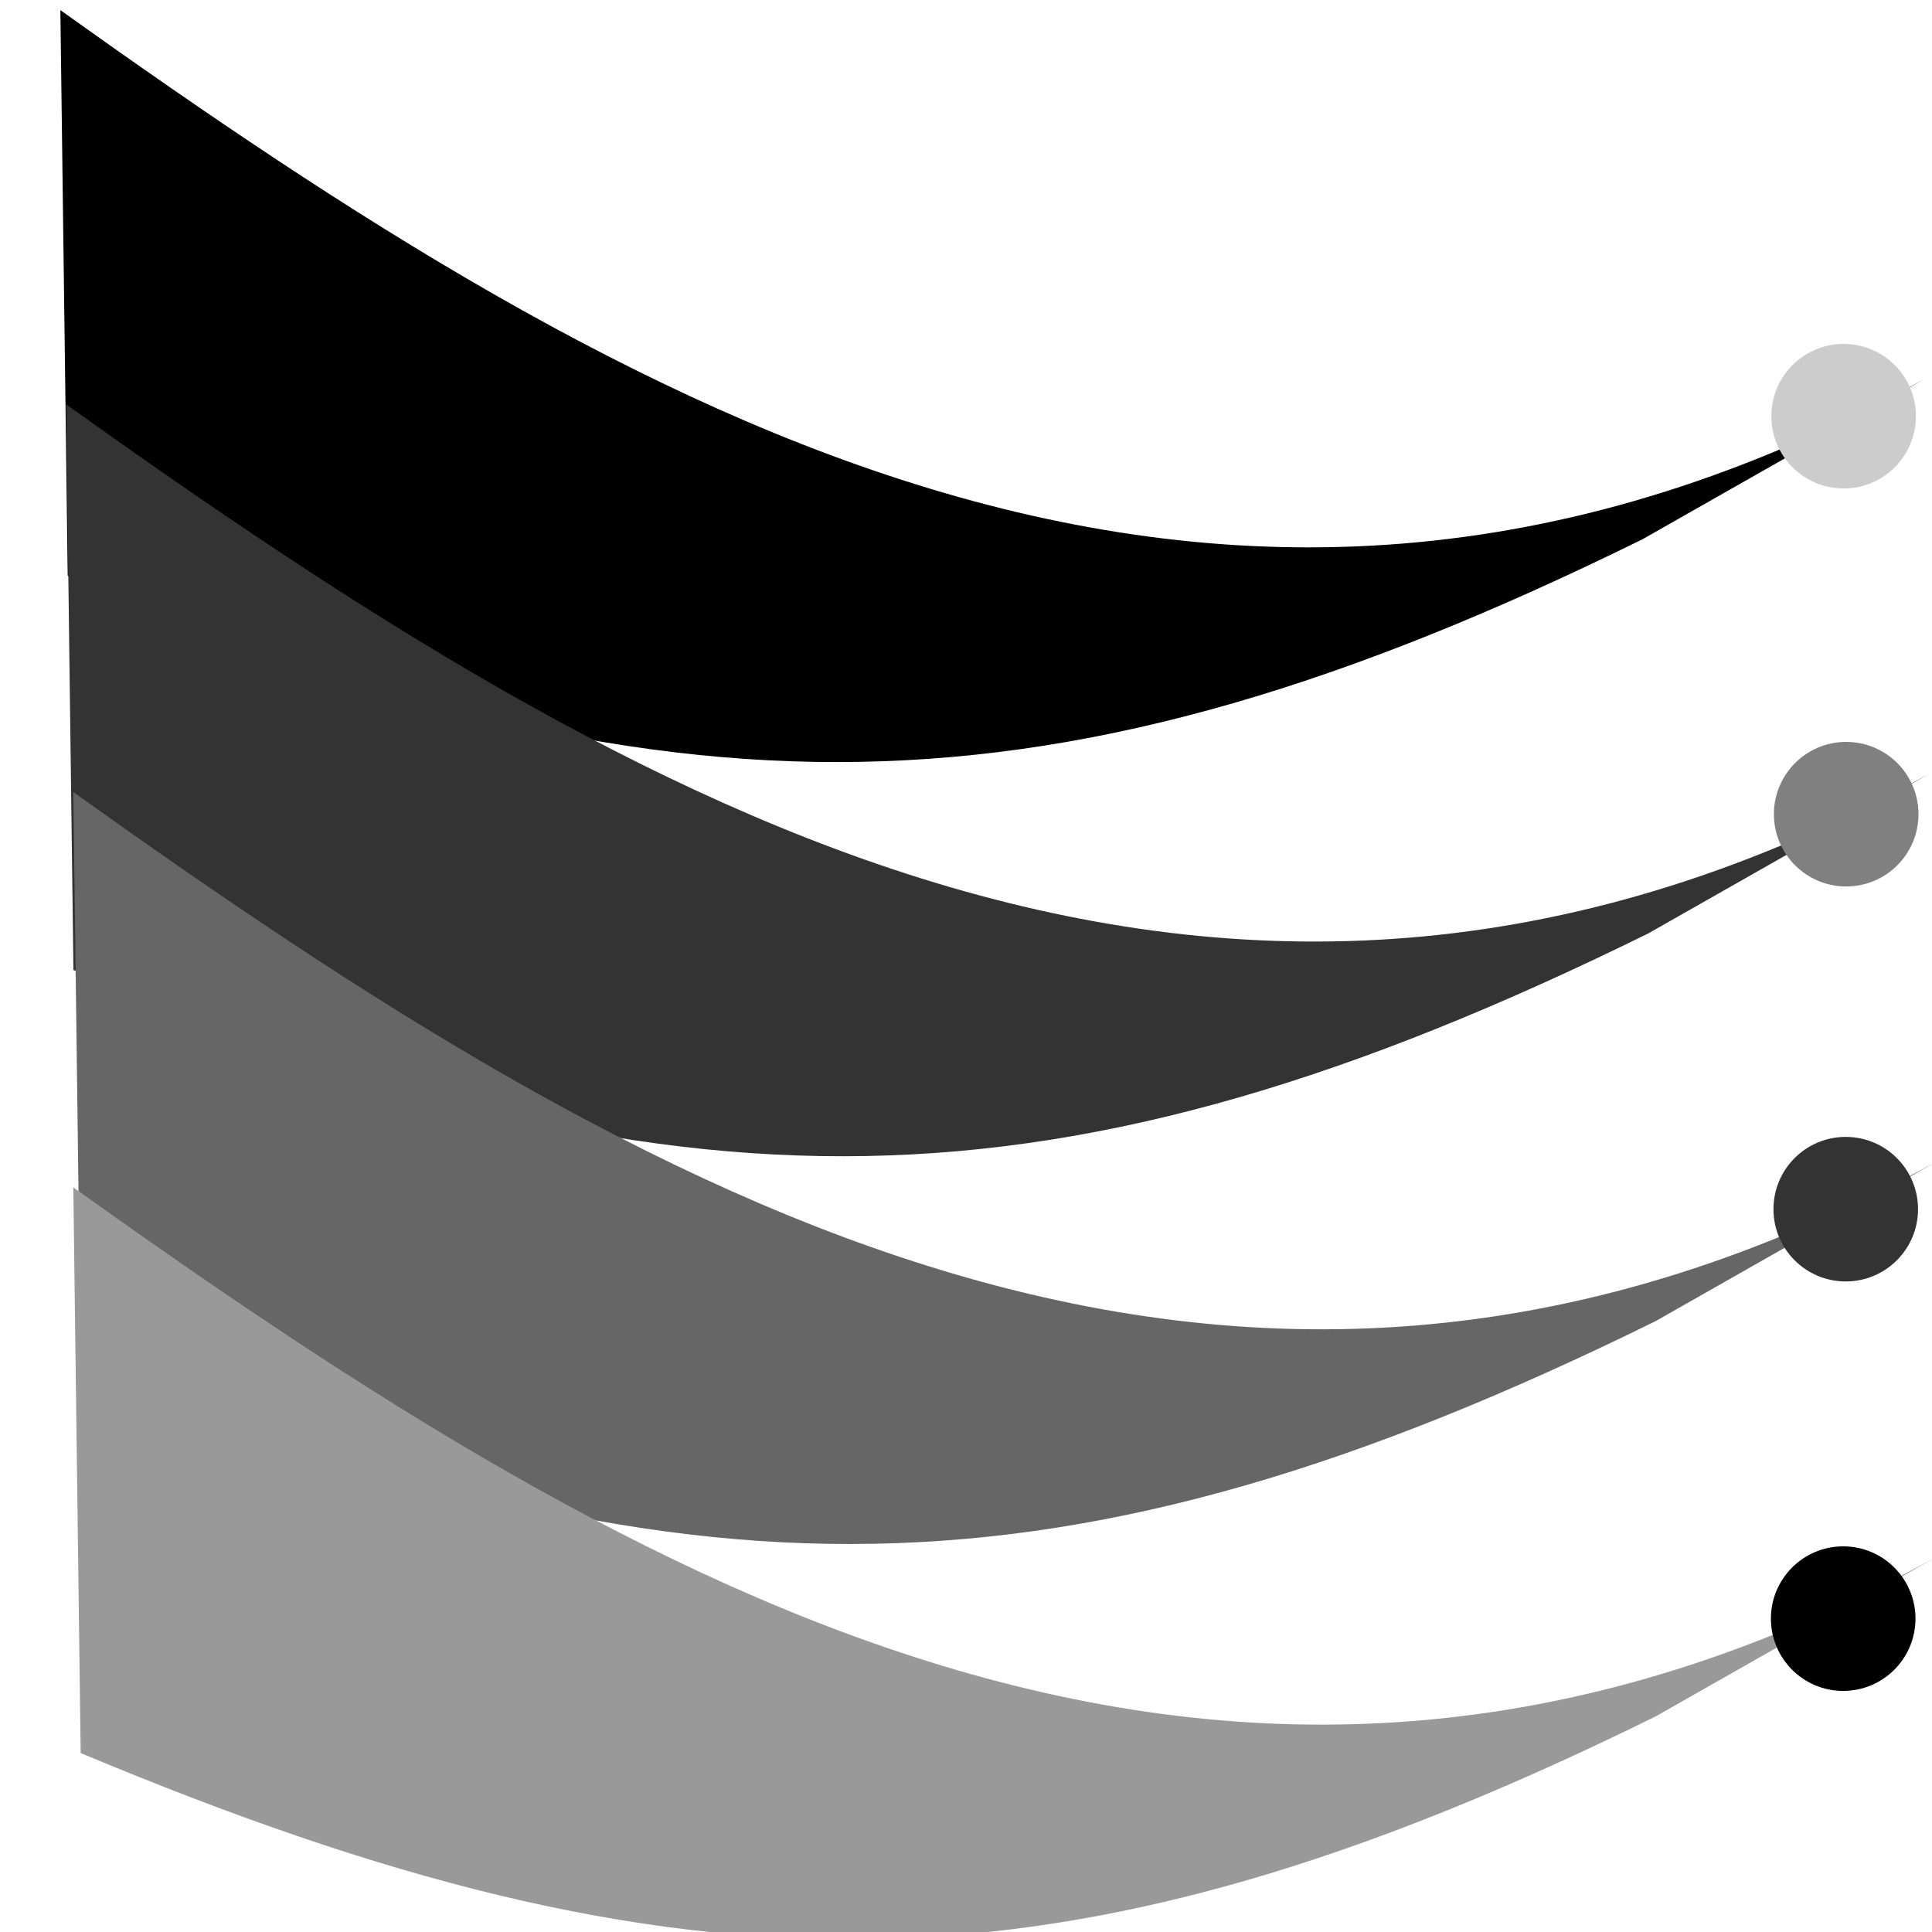
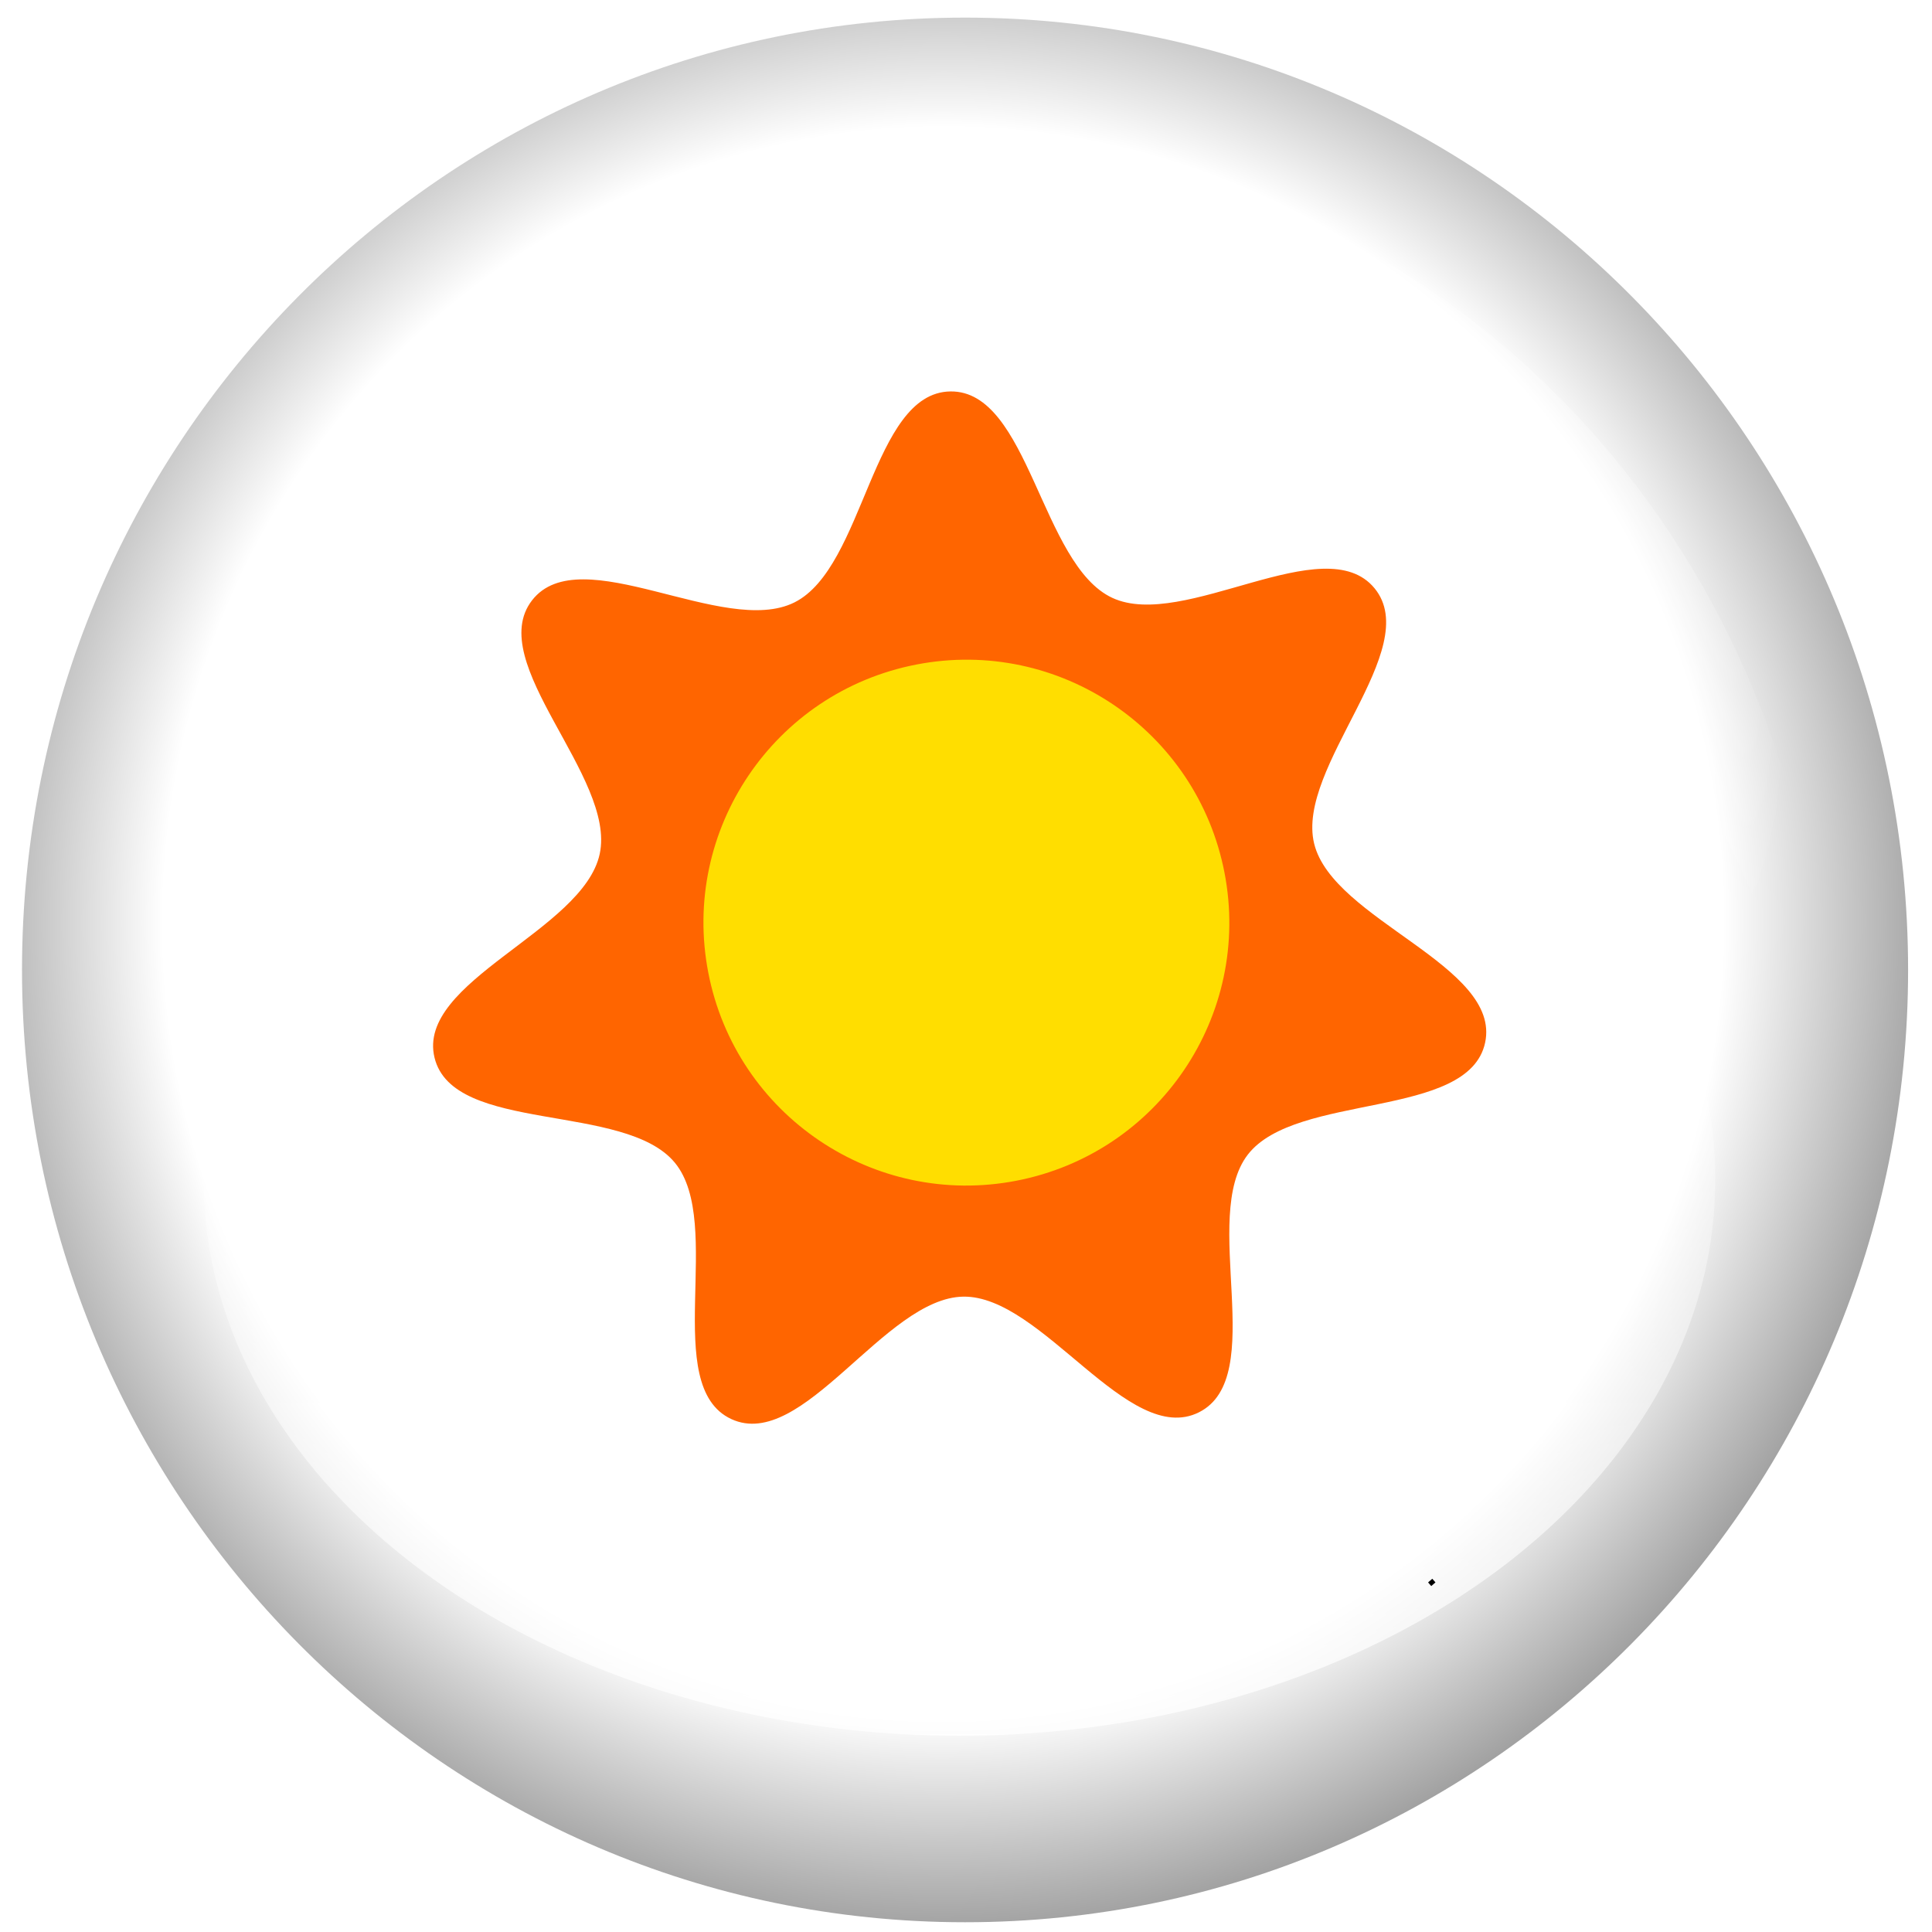
<svg xmlns="http://www.w3.org/2000/svg" xmlns:xlink="http://www.w3.org/1999/xlink" contentScriptType="text/ecmascript" width="400" zoomAndPan="magnify" contentStyleType="text/css" height="400" viewBox="0 0 400.0 400.0" preserveAspectRatio="xMidYMid meet" version="1.0" id="svg2079">
  <defs id="defs2081">
+     <linearGradient id="linearGradient7120">
+       <stop style="stop-color:#ff8a17;stop-opacity:1;" offset="0" id="stop7122" />
+       <stop style="stop-color:#f57d2f;stop-opacity:0;" offset="1" id="stop7124" />
+     </linearGradient>
+     <linearGradient id="linearGradient2833">
+       <stop style="stop-color:white;stop-opacity:1;" offset="0" id="stop2835" />
+       <stop style="stop-color:white;stop-opacity:0;" offset="1" id="stop2837" />
+     </linearGradient>
+     <linearGradient id="linearGradient3744">
+       <stop style="stop-color:white;stop-opacity:1;" offset="0" id="stop3746" />
+       <stop id="stop3748" offset="0" style="stop-color:white;stop-opacity:0.784;" />
+       <stop style="stop-color:white;stop-opacity:0.309;" offset="0.5" id="stop3752" />
+       <stop style="stop-color:white;stop-opacity:0;" offset="1" id="stop3750" />
+     </linearGradient>
+     <linearGradient id="linearGradient3716">
+       <stop style="stop-color:#ff3c00;stop-opacity:1;" offset="0" id="stop3718" />
+       <stop style="stop-color:yellow;stop-opacity:1;" offset="1" id="stop3720" />
+     </linearGradient>
+     <linearGradient id="linearGradient6119">
+       <stop style="stop-color:lime;stop-opacity:1;" offset="0" id="stop6121" />
+       <stop id="stop6123" offset="0.464" style="stop-color:#0e7305;stop-opacity:1;" />
+       <stop style="stop-color:black;stop-opacity:1;" offset="1" id="stop6125" />
+     </linearGradient>
+     <linearGradient id="linearGradient6065">
+       <stop style="stop-color:fuchsia;stop-opacity:0;" offset="0" id="stop6067" />
+       <stop id="stop6075" offset="0" style="stop-color:#ff7fff;stop-opacity:0;" />
+       <stop id="stop6069" offset="0.696" style="stop-color:white;stop-opacity:0;" />
+       <stop style="stop-color:#7fff7f;stop-opacity:0;" offset="0.696" id="stop6073" />
+       <stop style="stop-color:lime;stop-opacity:0;" offset="1" id="stop6071" />
+     </linearGradient>
+     <linearGradient id="linearGradient5993">
+       <stop id="stop5995" offset="0" style="stop-color:white;stop-opacity:1;" />
+       <stop style="stop-color:white;stop-opacity:0.749;" offset="0.43" id="stop3742" />
+       <stop id="stop3065" offset="0.684" style="stop-color:white;stop-opacity:0.918;" />
+       <stop id="stop5997" offset="1" style="stop-color:white;stop-opacity:0;" />
+     </linearGradient>
+     <linearGradient id="linearGradient5887">
+       <stop id="stop5889" offset="0" style="stop-color:white;stop-opacity:1;" />
+       <stop id="stop5891" offset="1" style="stop-color:#ff8080;stop-opacity:0;" />
+     </linearGradient>
+     <linearGradient id="linearGradient2805">
+       <stop style="stop-color:white;stop-opacity:1;" offset="0" id="stop2807" />
+       <stop id="stop5935" offset="0.25" style="stop-color:white;stop-opacity:0.722;" />
+       <stop id="stop5927" offset="0.5" style="stop-color:white;stop-opacity:0.495;" />
+       <stop style="stop-color:white;stop-opacity:0.435;" offset="0" id="stop5933" />
+       <stop style="stop-color:white;stop-opacity:0.598;" offset="0.625" id="stop5931" />
+       <stop style="stop-color:white;stop-opacity:0.247;" offset="0.92" id="stop5929" />
+       <stop style="stop-color:white;stop-opacity:0;" offset="1" id="stop2809" />
+     </linearGradient>
+     <linearGradient id="linearGradient2779">
+       <stop style="stop-color:black;stop-opacity:1;" offset="0" id="stop2781" />
+       <stop style="stop-color:black;stop-opacity:0;" offset="1" id="stop2783" />
+     </linearGradient>
+     <linearGradient id="linearGradient3312">
+       <stop style="stop-color:white;stop-opacity:1;" offset="0" id="stop3322" />
+       <stop style="stop-color:#c30000;stop-opacity:0;" offset="1" id="stop3316" />
+     </linearGradient>
    <filter x="0" y="0" width="450" filterUnits="userSpaceOnUse" xlink:type="simple" xlink:actuate="onLoad" id="MyFilter" height="400" xlink:show="other">
      <feGaussianBlur stdDeviation="14" in="SourceAlpha" result="blur" id="feGaussianBlur2084" />
      <feOffset dx="14" dy="14" in="blur" result="offsetBlur" id="feOffset2086" />
      <feSpecularLighting specularConstant=".2" specularExponent="20" result="specOut" in="blur" surfaceScale="5" lighting-color="#bbbbbb" id="feSpecularLighting2088">
        <fePointLight x="-5000" y="-10000" z="20000" id="fePointLight2090" />
      </feSpecularLighting>
      <feComposite in2="SourceAlpha" operator="in" in="specOut" result="specOut" id="feComposite2092" />
      <feComposite result="litPaint" in="SourceGraphic" k1="0" k2="1" k3="1" k4="0" in2="specOut" operator="arithmetic" id="feComposite2094" />
      <feMerge id="feMerge2096">
        <feMergeNode in="offsetBlur" id="feMergeNode2098" />
        <feMergeNode in="litPaint" id="feMergeNode2100" />
      </feMerge>
    </filter>
    <radialGradient gradientTransform="" id="radial0" gradientUnits="objectBoundingBox" spreadMethod="repeat" xlink:show="other" xlink:type="simple" r="50%" cx="50%" fx="50%" cy="50%" fy="50%" xlink:actuate="onLoad">
-       <stop style="stop-color:#ff6600;stop-opacity:1;" offset="33%" id="stop2103" />
+       <stop style="stop-color:white;stop-opacity:1;" offset="0" id="stop2103" />
+       <stop id="stop3328" offset="0" style="stop-color:white;stop-opacity:1;" />
+       <stop style="stop-color:#ff9bff;stop-opacity:1;" offset="0.574" id="stop6085" />
+       <stop id="stop6087" offset="0.787" style="stop-color:#e961e9;stop-opacity:0.66;" />
+       <stop id="stop3324" offset="1" style="stop-color:black;stop-opacity:0;" />
    </radialGradient>
    <radialGradient gradientTransform="" id="radial1" gradientUnits="objectBoundingBox" spreadMethod="pad" xlink:show="other" xlink:type="simple" r="111%" cx="7%" fx="111%" cy="97%" fy="111%" xlink:actuate="onLoad">
-       <stop style="stop-color:#ffffff;stop-opacity:1;" offset="0%" id="stop2106" />
-       <stop style="stop-color:#cccccc;stop-opacity:1;" offset="61%" id="stop2108" />
+       <stop style="stop-color:black;stop-opacity:0;" offset="0" id="stop2106" />
+       <stop id="stop6147" offset="0.447" style="stop-color:black;stop-opacity:0;" />
+       <stop style="stop-color:black;stop-opacity:1;" offset="0.61" id="stop2108" />
    </radialGradient>
+     <radialGradient xlink:href="#linearGradient5993" id="radialGradient5991" cx="207.391" cy="167.11" fx="207.391" fy="167.11" r="163.203" gradientTransform="matrix(1.184344,0,0,1.308737,-35.03059,-39.8183)" gradientUnits="userSpaceOnUse" />
+     <radialGradient xlink:href="#linearGradient5993" id="radialGradient6009" cx="231.082" cy="330.921" fx="231.082" fy="330.921" r="81.295" gradientTransform="matrix(0.716533,-1.089934e-7,1.149603e-7,1.145611,65.50429,-54.51422)" gradientUnits="userSpaceOnUse" />
+     <radialGradient xlink:href="#linearGradient5993" id="radialGradient6052" cx="205.469" cy="162.031" fx="205.469" fy="162.031" r="142.75" gradientTransform="matrix(1.171807,1.360186e-6,-1.109273e-6,0.95161,-38.34881,-1.033424)" gradientUnits="userSpaceOnUse" />
+     <radialGradient xlink:href="#linearGradient6065" id="radialGradient6063" cx="204.844" cy="193.642" fx="204.844" fy="193.642" r="121.625" gradientTransform="matrix(1,-1.052607e-2,8.379972e-3,0.796116,-18.26571,39.79034)" gradientUnits="userSpaceOnUse" />
+     <radialGradient xlink:href="#radial0" id="radialGradient6083" cx="229.802" cy="222.688" fx="229.802" fy="222.688" r="178.593" gradientUnits="userSpaceOnUse" />
+     <radialGradient xlink:href="#linearGradient6119" id="radialGradient6097" cx="246.445" cy="285.419" fx="246.445" fy="285.419" r="97.938" gradientUnits="userSpaceOnUse" gradientTransform="matrix(0.851064,-2.333917e-7,1.040255e-7,0.886179,36.70454,32.48677)" />
+     <radialGradient xlink:href="#linearGradient6119" id="radialGradient6135" cx="211.239" cy="146.514" fx="211.239" fy="146.514" r="151.068" gradientTransform="matrix(1,0,0,0.932203,0,9.933139)" gradientUnits="userSpaceOnUse" />
+     <radialGradient xlink:href="#radial1" id="radialGradient2829" cx="165.243" cy="177.027" fx="165.243" fy="177.027" r="197.156" gradientTransform="matrix(1.85203,-2.57467e-3,6.932049e-7,1.940886,-142.8944,-171.1482)" gradientUnits="userSpaceOnUse" />
+     <linearGradient xlink:href="#linearGradient3744" id="linearGradient3724" x1="206.118" y1="385.917" x2="206.118" y2="6.968" gradientUnits="userSpaceOnUse" />
+     <linearGradient xlink:href="#linearGradient6119" id="linearGradient3063" x1="184.221" y1="129.327" x2="184.221" y2="262.4" gradientUnits="userSpaceOnUse" gradientTransform="matrix(-1.509688,0,0,1.324592,503.9564,-57.70753)" />
+     <linearGradient xlink:href="#linearGradient3744" id="linearGradient8245" x1="193.726" y1="103.074" x2="193.726" y2="248.821" gradientUnits="userSpaceOnUse" gradientTransform="translate(0,12.67366)" />
+     <linearGradient xlink:href="#linearGradient2833" id="linearGradient2839" x1="201.422" y1="114.844" x2="201.422" y2="267.844" gradientUnits="userSpaceOnUse" gradientTransform="translate(-2.715785,12.67366)" />
+     <radialGradient xlink:actuate="onLoad" fy="111%" cy="97%" fx="111%" cx="7%" r="111%" xlink:type="simple" xlink:show="other" spreadMethod="pad" gradientUnits="objectBoundingBox" id="radialGradient5758" gradientTransform="">
+       <stop id="stop5760" offset="0%" style="stop-color:#ffffff;stop-opacity:1;" />
+       <stop id="stop5762" offset="61%" style="stop-color:#cccccc;stop-opacity:1;" />
+     </radialGradient>
+     <radialGradient xlink:actuate="onLoad" fy="50%" cy="50%" fx="50%" cx="50%" r="50%" xlink:type="simple" xlink:show="other" spreadMethod="repeat" gradientUnits="objectBoundingBox" id="radialGradient5754" gradientTransform="">
+       <stop id="stop5756" offset="33%" style="stop-color:#ff6600;stop-opacity:1;" />
+     </radialGradient>
+     <filter xlink:show="other" height="400" id="filter5734" xlink:actuate="onLoad" xlink:type="simple" filterUnits="userSpaceOnUse" width="450" y="0" x="0">
+       <feGaussianBlur id="feGaussianBlur5736" result="blur" in="SourceAlpha" stdDeviation="14" />
+       <feOffset id="feOffset5738" result="offsetBlur" in="blur" dy="14" dx="14" />
+       <feSpecularLighting id="feSpecularLighting5740" lighting-color="#bbbbbb" surfaceScale="5" in="blur" result="specOut" specularExponent="20" specularConstant=".2">
+         <fePointLight id="fePointLight5742" z="20000" y="-10000" x="-5000" />
+       </feSpecularLighting>
+       <feComposite id="feComposite5744" result="specOut" in="specOut" operator="in" in2="SourceAlpha" />
+       <feComposite id="feComposite5746" operator="arithmetic" in2="specOut" k4="0" k3="1" k2="1" k1="0" in="SourceGraphic" result="litPaint" />
+       <feMerge id="feMerge5748">
+         <feMergeNode id="feMergeNode5750" in="offsetBlur" />
+         <feMergeNode id="feMergeNode5752" in="litPaint" />
+       </feMerge>
+     </filter>
+     <linearGradient xlink:href="#linearGradient6119" id="linearGradient6759" x1="212.671" y1="152.603" x2="106.606" y2="277.848" gradientUnits="userSpaceOnUse" gradientTransform="matrix(0.235102,0.690673,-0.848309,0.22375,341.8031,49.64709)" />
+     <linearGradient xlink:href="#linearGradient6119" id="linearGradient6763" gradientUnits="userSpaceOnUse" gradientTransform="matrix(0.383327,-0.784793,-1.071567,-0.280741,259.9409,434.4138)" x1="229.962" y1="152.699" x2="134.012" y2="258.925" />
+     <linearGradient xlink:href="#linearGradient6119" id="linearGradient6767" gradientUnits="userSpaceOnUse" gradientTransform="matrix(0.402654,-0.824236,-0.59436,-0.471744,218.0745,457.3659)" x1="223.96" y1="155.641" x2="151.38" y2="242.496" />
  </defs>
-   <path style="fill:black;fill-opacity:1;stroke:none;stroke-linejoin:miter" id="path4244" d="M 398.175,78.629 C 253.517,158.434 131.146,86.868 12.497,2.097 L 14.02,119.206 C 139.396,171.734 217.675,171.937 340.079,111.64 L 398.175,78.629 z " />
-   <path style="fill:#333;fill-opacity:1;stroke:none;stroke-linejoin:miter" id="path4248" d="M 399.359,160.241 C 254.701,240.046 132.33,168.48 13.681,83.71 L 15.204,200.818 C 140.58,253.346 218.859,253.549 341.263,193.252 L 399.359,160.241 z " />
-   <path style="fill:#666;fill-opacity:1;stroke:none;stroke-linejoin:miter" id="path4252" d="M 400.856,240.522 C 256.197,320.327 133.826,248.761 15.178,163.99 L 16.701,281.099 C 142.076,333.627 220.356,333.83 342.76,273.533 L 400.856,240.522 z " />
-   <path style="fill:#999;fill-opacity:1;stroke:none;stroke-linejoin:miter" id="path4256" d="M 400.856,322.369 C 256.197,402.174 133.826,330.608 15.178,245.837 L 16.701,362.946 C 142.076,415.474 220.356,415.677 342.76,355.38 L 400.856,322.369 z " />
-   <path style="fill:#ccc;fill-opacity:1;stroke:none;stroke-linejoin:miter" id="path4260" d="M -154.142 25.869 A 23.944 23.944 0 1 1  -202.031,25.869 A 23.944 23.944 0 1 1  -154.142 25.869 z" transform="matrix(0.625,0,0,0.625,493.0079,70.00025)" />
-   <path style="fill:gray;fill-opacity:1;stroke:none;stroke-linejoin:miter" id="path4264" d="M -154.142 25.869 A 23.944 23.944 0 1 1  -202.031,25.869 A 23.944 23.944 0 1 1  -154.142 25.869 z" transform="matrix(0.625,0,0,0.625,493.5369,152.3998)" />
-   <path style="fill:#333;fill-opacity:1;stroke:none;stroke-linejoin:miter" id="path4268" d="M -154.142 25.869 A 23.944 23.944 0 1 1  -202.031,25.869 A 23.944 23.944 0 1 1  -154.142 25.869 z" transform="matrix(0.625,0,0,0.625,493.4462,234.1794)" />
-   <path style="fill:black;fill-opacity:1;stroke:none;stroke-linejoin:miter" id="path4272" d="M -154.142 25.869 A 23.944 23.944 0 1 1  -202.031,25.869 A 23.944 23.944 0 1 1  -154.142 25.869 z" transform="matrix(0.625,0,0,0.625,492.917,318.9521)" />
+   <path style="fill:url(#radialGradient6063);fill-opacity:1;stroke:none;stroke-width:16;stroke-miterlimit:4;stroke-dasharray:none;stroke-opacity:1" d="M 308.107,179.458 C 283.874,210.999 238.094,232.302 185.638,232.302 C 136.128,232.302 92.563,213.327 67.451,184.677 C 66.878,188.956 66.576,193.292 66.576,197.708 C 66.576,257.777 121.065,306.552 188.201,306.552 C 255.336,306.552 309.826,257.777 309.826,197.708 C 309.826,191.487 309.229,185.394 308.107,179.458 z " id="path6021" />
+   <path style="opacity:0.5;fill:url(#radialGradient2829);fill-opacity:1;fill-rule:evenodd;stroke:none;stroke-width:1px;stroke-linecap:butt;stroke-linejoin:miter;stroke-opacity:1" id="path1933" d="M 364.867,182.36 A 197.156,204.837 0 1 1 -29.445,182.36 A 197.156,204.837 0 1 1 364.867,182.36 z" transform="matrix(0.990316,0,0,0.962554,33.71658,25.28223)" />
+   <path style="fill:url(#linearGradient3724);fill-opacity:1;stroke:none;stroke-width:16;stroke-miterlimit:4;stroke-dasharray:none;stroke-opacity:1" id="path6137" d="M 395.592 196.443 A 189.475 189.475 0 1 1  16.643,196.443 A 189.475 189.475 0 1 1  395.592 196.443 z" transform="matrix(0.825742,0,0,0.606271,28.45346,125.1225)" />
+   <path style="fill:url(#radialGradient6052);fill-opacity:1;stroke:none;stroke-width:16;stroke-miterlimit:4;stroke-dasharray:none;stroke-opacity:1" d="M 198.955,30.064 C 101.786,30.064 26.385,111.693 26.385,221.809 C 26.385,236.604 27.808,251.032 30.508,264.912 C 29.865,258.692 29.545,252.353 29.545,245.959 C 29.545,148.188 113.527,98.874 208.517,98.874 C 303.508,98.874 373.717,148.188 373.717,245.959 C 373.717,259.012 372.355,271.745 369.748,283.997 C 375.412,264.429 378.457,243.514 378.457,221.809 C 378.457,111.693 296.124,30.064 198.955,30.064 z" id="path6041" />
+   <path style="fill:none;fill-rule:evenodd;stroke:black;stroke-width:1px;stroke-linecap:butt;stroke-linejoin:miter;stroke-opacity:1" id="path3226" d="M 296.867,327.24 C 296.579,327.494 296.29,327.748 296,328" />
+   <path style="fill:#ff6500;fill-opacity:1;stroke:none;stroke-width:22;stroke-linecap:butt;stroke-linejoin:round;stroke-miterlimit:4;stroke-dasharray:none;stroke-dashoffset:0;stroke-opacity:1" id="path8778" d="M 227.959,246.433 C 220.73,259.083 237.625,286.68 225.624,294.941 C 213.623,303.202 193.876,277.567 179.479,279.803 C 165.082,282.039 154.039,312.454 140.098,308.222 C 126.157,303.989 133.887,272.568 123.163,262.706 C 112.439,252.844 81.774,263.174 76.391,249.635 C 71.008,236.097 100.393,222.55 101.417,208.016 C 102.441,193.483 75.246,175.949 82.474,163.299 C 89.703,150.649 118.616,165.177 130.617,156.916 C 142.618,148.656 139.371,116.461 153.768,114.225 C 168.165,111.99 174.834,143.653 188.774,147.886 C 202.715,152.118 225.862,129.506 236.586,139.368 C 247.31,149.23 226.713,174.186 232.096,187.724 C 237.479,201.263 269.589,205.261 268.565,219.794 C 267.541,234.327 235.187,233.783 227.959,246.433 z " transform="matrix(1.107679,0.155762,-0.155762,1.107679,44.23166,-69.43208)" />
+   <path style="fill:#ffde00;fill-opacity:1;stroke:none;stroke-width:22;stroke-linecap:butt;stroke-linejoin:round;stroke-miterlimit:4;stroke-dasharray:none;stroke-dashoffset:0;stroke-opacity:1" id="path8782" d="M 218.557 154.227 A 48.66 48.66 0 1 1  121.237,154.227 A 48.66 48.66 0 1 1  218.557 154.227 z" transform="matrix(1.098177,-0.212647,0.212647,1.098177,-19.29264,57.78073)" />
</svg>
